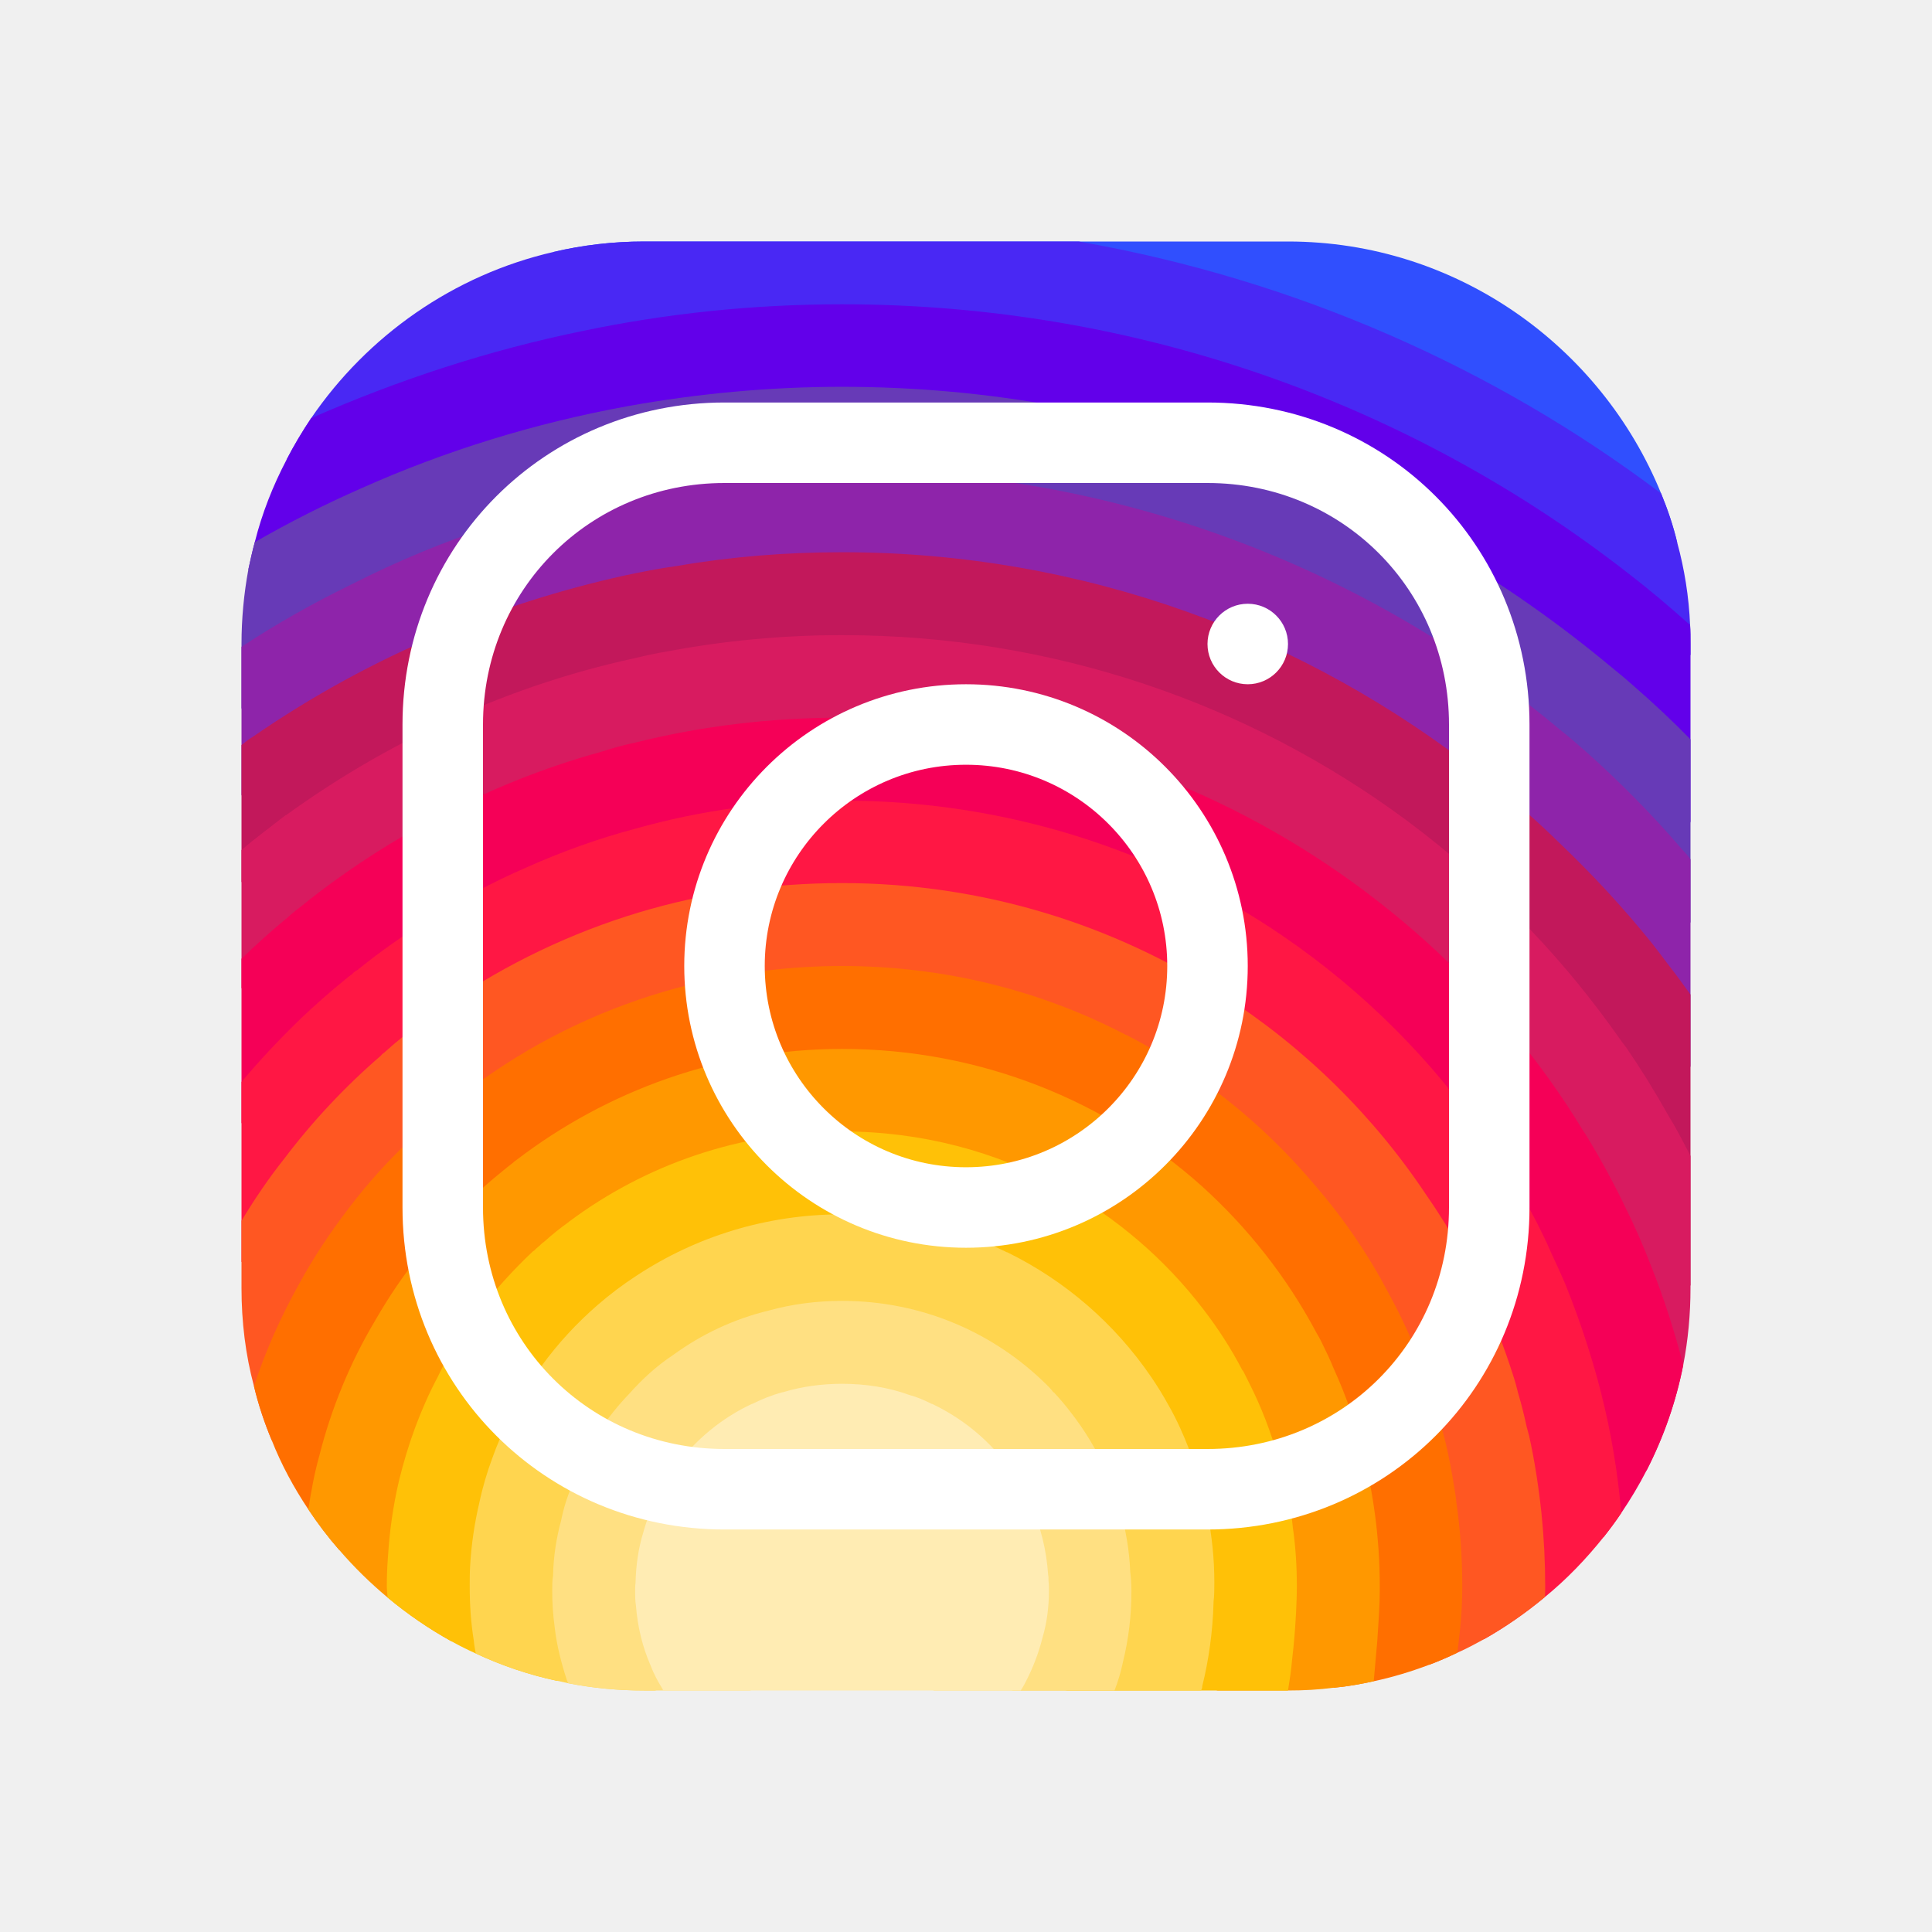
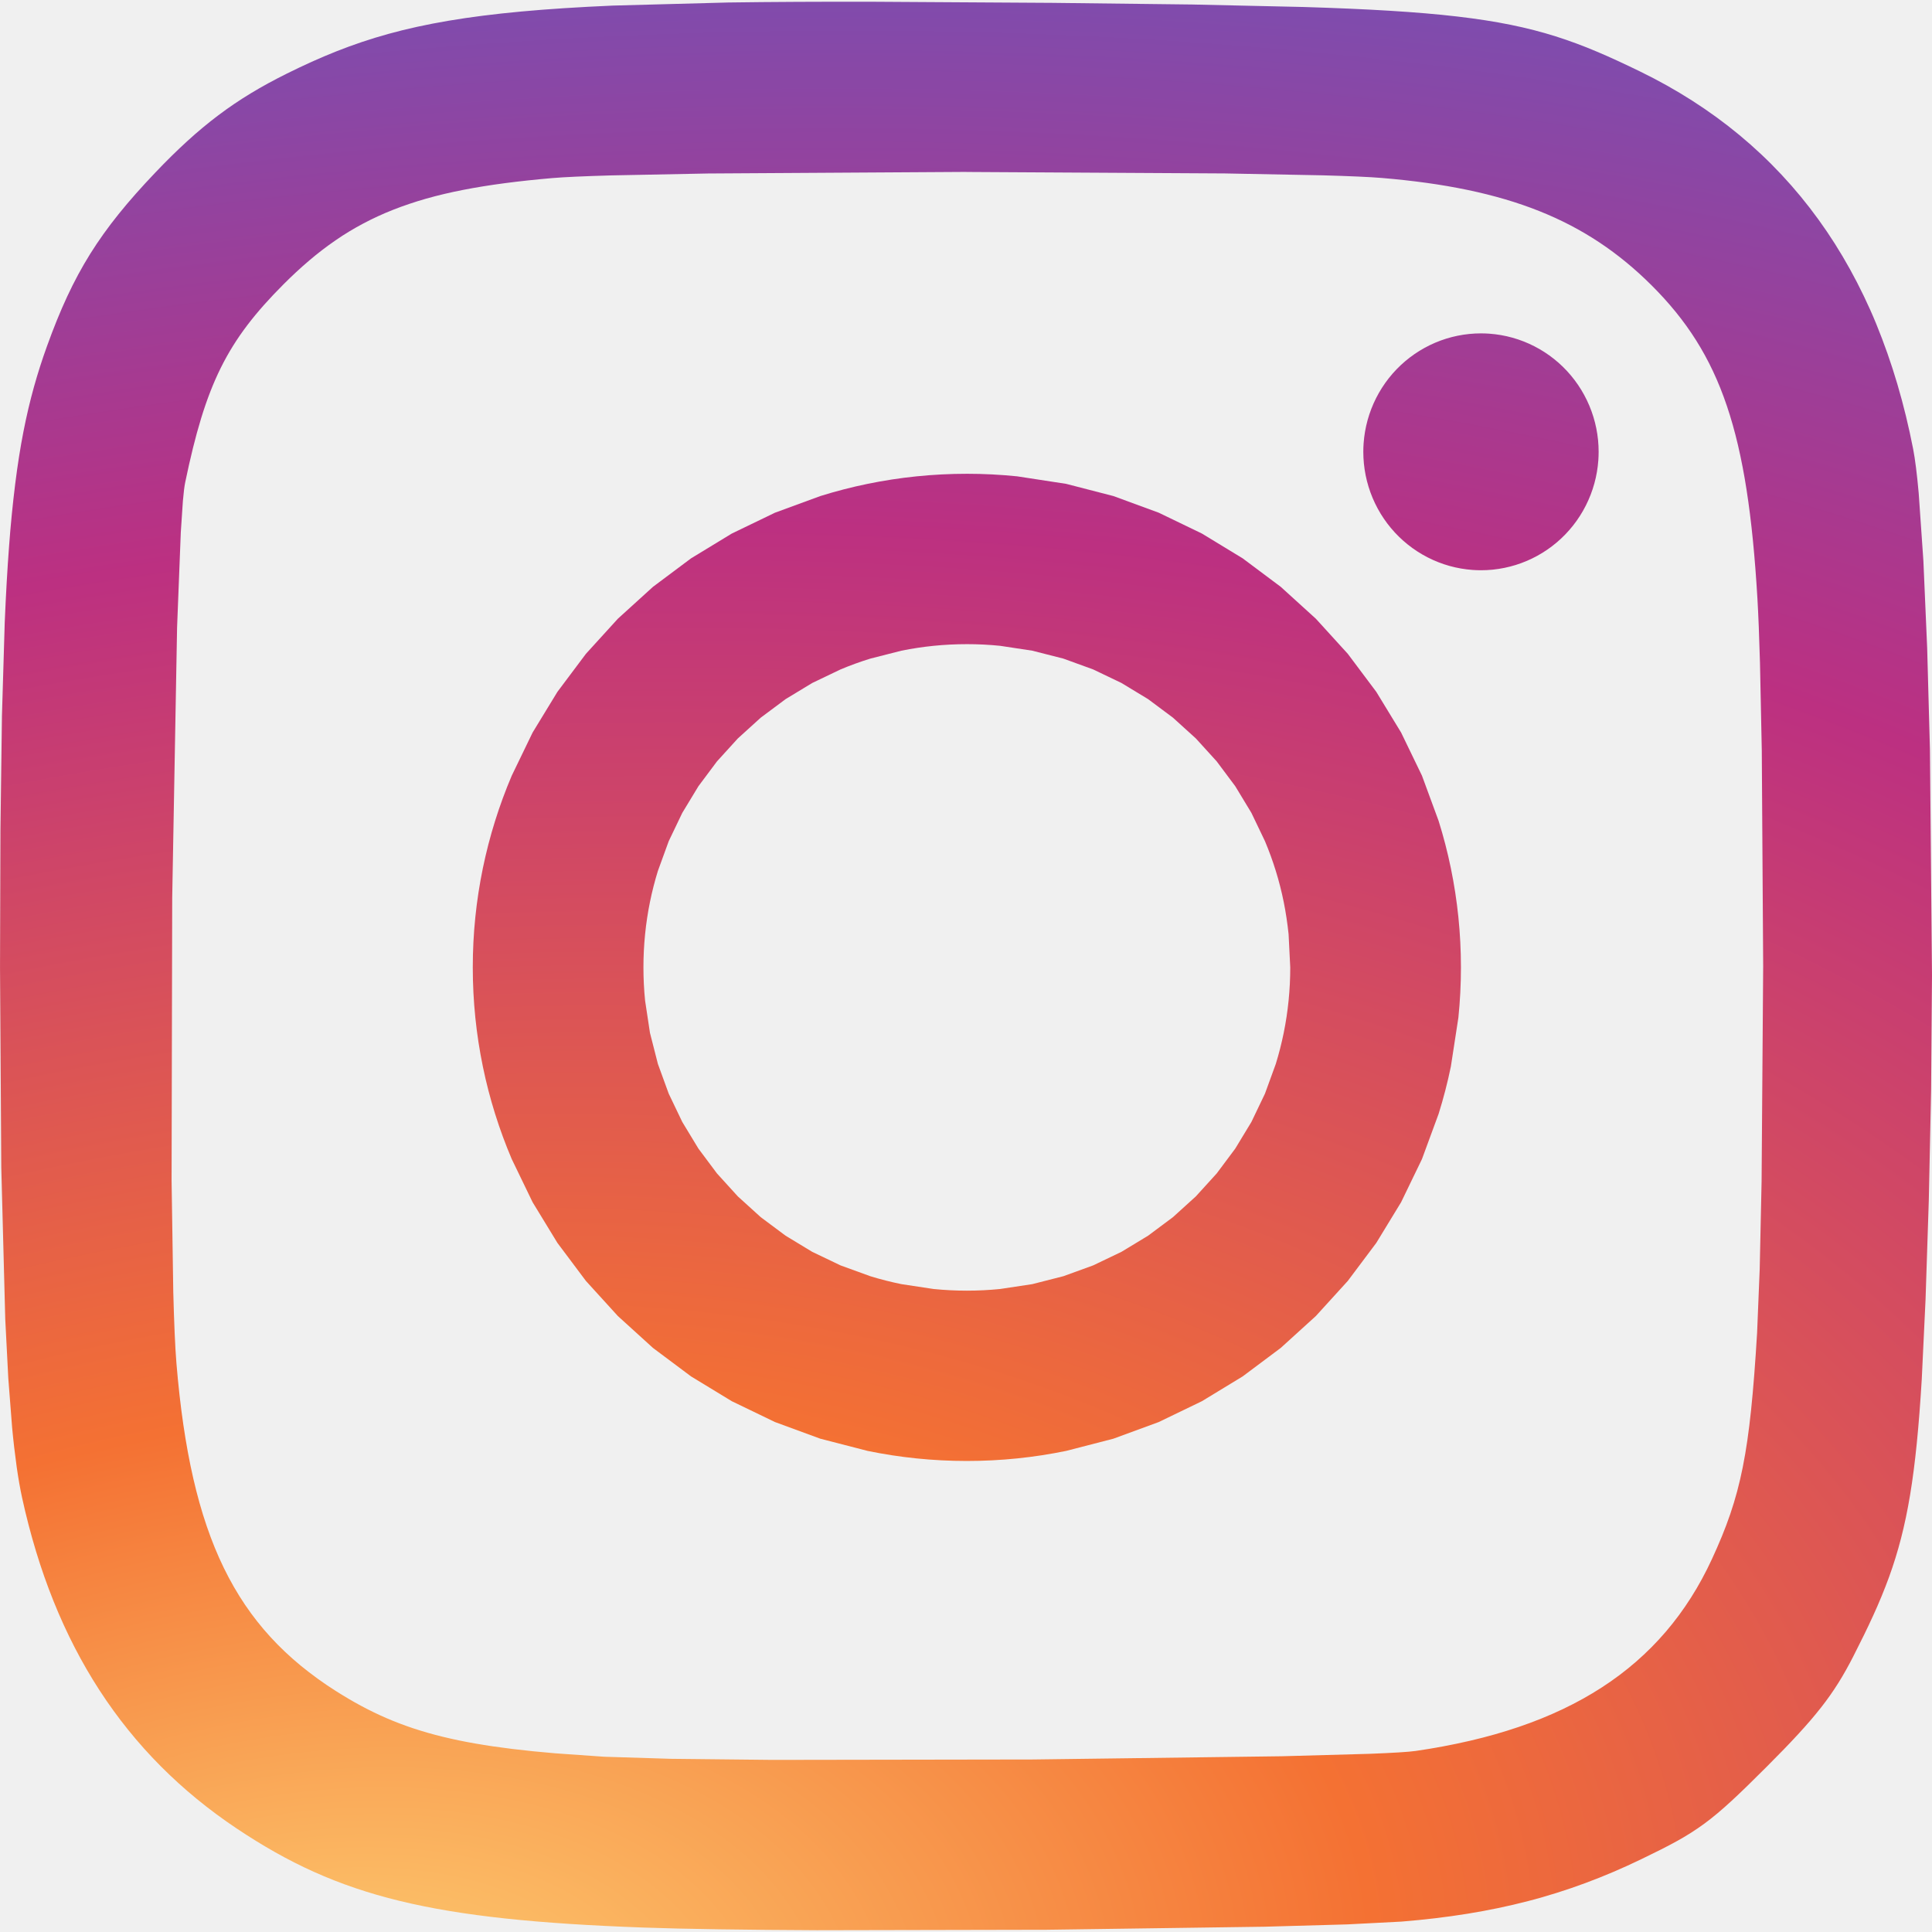
- <svg xmlns="http://www.w3.org/2000/svg" viewBox="0 0 48 48" width="480px" height="480px">
-   <path fill="#304ffe" d="M41.67,13.48c-0.4,0.26-0.97,0.5-1.21,0.77c-0.09,0.09-0.14,0.19-0.12,0.29v1.03l-0.3,1.01l-0.3,1l-0.33,1.1 l-0.68,2.25l-0.66,2.22l-0.5,1.67c0,0.26-0.01,0.52-0.03,0.77c-0.07,0.96-0.27,1.88-0.59,2.74c-0.19,0.53-0.42,1.04-0.7,1.52 c-0.1,0.19-0.22,0.38-0.34,0.56c-0.4,0.63-0.88,1.21-1.41,1.72c-0.41,0.41-0.86,0.79-1.35,1.11c0,0,0,0-0.01,0 c-0.08,0.07-0.17,0.13-0.27,0.18c-0.31,0.21-0.64,0.39-0.98,0.55c-0.23,0.12-0.46,0.22-0.7,0.31c-0.05,0.03-0.11,0.05-0.16,0.07 c-0.57,0.27-1.23,0.45-1.89,0.54c-0.04,0.01-0.07,0.01-0.11,0.02c-0.4,0.07-0.79,0.13-1.19,0.16c-0.18,0.02-0.37,0.03-0.55,0.03 l-0.71-0.04l-3.42-0.18c0-0.01-0.01,0-0.01,0l-1.72-0.09c-0.13,0-0.27,0-0.4-0.01c-0.54-0.02-1.06-0.08-1.58-0.19 c-0.01,0-0.01,0-0.01,0c-0.95-0.18-1.86-0.5-2.71-0.93c-0.47-0.24-0.93-0.51-1.36-0.82c-0.18-0.13-0.35-0.27-0.52-0.42 c-0.48-0.4-0.91-0.83-1.31-1.27c-0.06-0.06-0.11-0.12-0.16-0.18c-0.06-0.06-0.12-0.13-0.17-0.19c-0.38-0.48-0.7-0.97-0.96-1.49 c-0.24-0.46-0.43-0.95-0.58-1.49c-0.06-0.19-0.11-0.37-0.15-0.57c-0.01-0.01-0.02-0.03-0.02-0.05c-0.1-0.41-0.19-0.84-0.24-1.27 c-0.06-0.33-0.09-0.66-0.09-1c-0.02-0.13-0.02-0.27-0.02-0.4l1.91-2.95l1.87-2.88l0.85-1.31l0.77-1.18l0.26-0.41v-1.03 c0.02-0.23,0.03-0.47,0.02-0.69c-0.01-0.7-0.15-1.38-0.38-2.03c-0.22-0.69-0.53-1.34-0.85-1.94c-0.38-0.69-0.78-1.31-1.11-1.87 C14,7.4,13.66,6.73,13.75,6.26C14.47,6.09,15.23,6,16,6h16c4.18,0,7.78,2.6,9.27,6.26C41.43,12.65,41.57,13.06,41.67,13.48z" />
-   <path fill="#4928f4" d="M42,16v0.27l-1.38,0.8l-0.88,0.51l-0.97,0.56l-1.94,1.13l-1.9,1.1l-1.94,1.12l-0.77,0.45 c0,0.48-0.12,0.92-0.34,1.32c-0.31,0.58-0.83,1.06-1.49,1.47c-0.67,0.41-1.49,0.74-2.41,0.98c0,0,0-0.01-0.01,0 c-3.56,0.92-8.42,0.5-10.78-1.26c-0.66-0.49-1.12-1.09-1.32-1.78c-0.06-0.23-0.09-0.48-0.09-0.73v-7.19 c0.01-0.15-0.09-0.3-0.27-0.45c-0.54-0.43-1.81-0.84-3.23-1.25c-1.11-0.31-2.3-0.62-3.3-0.92c-0.79-0.24-1.46-0.48-1.86-0.71 c0.18-0.35,0.39-0.7,0.61-1.03c1.4-2.05,3.54-3.56,6.02-4.13C14.47,6.09,15.23,6,16,6h10.8c5.37,0.94,10.32,3.13,14.47,6.26 c0.16,0.39,0.3,0.8,0.4,1.22c0.18,0.66,0.29,1.34,0.32,2.05C42,15.68,42,15.84,42,16z" />
-   <path fill="#6200ea" d="M42,16v4.41l-0.22,0.68l-0.75,2.33l-0.78,2.4l-0.41,1.28l-0.38,1.19l-0.37,1.13l-0.36,1.12l-0.19,0.59 l-0.25,0.78c0,0.76-0.02,1.43-0.07,2c-0.01,0.06-0.02,0.12-0.02,0.18c-0.06,0.53-0.14,0.98-0.27,1.36 c-0.01,0.06-0.03,0.12-0.05,0.17c-0.26,0.72-0.65,1.18-1.23,1.48c-0.14,0.08-0.3,0.14-0.47,0.2c-0.53,0.18-1.2,0.27-2.02,0.32 c-0.6,0.04-1.29,0.05-2.07,0.05H31.4l-1.19-0.05L30,37.61l-2.17-0.09l-2.2-0.09l-7.25-0.3l-1.88-0.08h-0.26 c-0.78-0.01-1.45-0.06-2.03-0.14c-0.84-0.13-1.49-0.35-1.98-0.68c-0.7-0.45-1.11-1.11-1.35-2.03c-0.06-0.22-0.11-0.45-0.14-0.7 c-0.1-0.58-0.15-1.25-0.18-2c0-0.15,0-0.3-0.01-0.46c-0.01-0.01,0-0.01,0-0.01v-0.58c-0.01-0.29-0.01-0.59-0.01-0.9l0.05-1.61 l0.03-1.15l0.04-1.34v-0.19l0.07-2.46l0.07-2.46l0.07-2.31l0.06-2.27l0.02-0.6c0-0.31-1.05-0.49-2.22-0.64 c-0.93-0.12-1.95-0.23-2.56-0.37c0.05-0.23,0.1-0.46,0.16-0.68c0.18-0.72,0.45-1.4,0.79-2.05c0.18-0.35,0.39-0.7,0.61-1.03 c2.16-0.95,4.41-1.69,6.76-2.17c2.06-0.43,4.21-0.66,6.43-0.66c7.36,0,14.16,2.49,19.54,6.69c0.52,0.4,1.03,0.83,1.53,1.28 C42,15.68,42,15.84,42,16z" />
-   <path fill="#673ab7" d="M42,18.37v4.54l-0.55,1.06l-1.05,2.05l-0.56,1.08l-0.51,0.99l-0.22,0.43c0,0.31,0,0.61-0.02,0.9 c0,0.43-0.02,0.84-0.05,1.22c-0.04,0.45-0.1,0.86-0.16,1.24c-0.15,0.79-0.36,1.47-0.66,2.03c-0.04,0.07-0.08,0.14-0.12,0.2 c-0.11,0.18-0.24,0.35-0.38,0.51c-0.18,0.22-0.38,0.41-0.61,0.57c-0.34,0.26-0.74,0.47-1.2,0.63c-0.57,0.21-1.23,0.35-2.01,0.43 c-0.51,0.05-1.07,0.08-1.68,0.08l-0.42,0.02l-2.08,0.12h-0.01L27.5,36.6l-2.25,0.13l-3.1,0.18l-3.77,0.22l-0.55,0.03 c-0.51,0-0.99-0.03-1.45-0.09c-0.05-0.01-0.09-0.02-0.14-0.02c-0.68-0.11-1.3-0.29-1.86-0.54c-0.68-0.3-1.27-0.7-1.77-1.18 c-0.44-0.43-0.82-0.92-1.13-1.47c-0.07-0.13-0.14-0.25-0.2-0.39c-0.3-0.59-0.54-1.25-0.72-1.97c-0.03-0.12-0.06-0.25-0.08-0.38 c-0.06-0.23-0.11-0.47-0.14-0.72c-0.11-0.64-0.17-1.32-0.2-2.03v-0.01c-0.01-0.29-0.02-0.57-0.02-0.87l-0.49-1.17l-0.07-0.18 L9.5,25.99L8.75,24.2l-0.12-0.29l-0.72-1.73l-0.8-1.93c0,0,0,0-0.01,0L6.29,18.3L6,17.59V16c0-0.63,0.06-1.25,0.17-1.85 c0.05-0.23,0.1-0.46,0.16-0.68c0.85-0.49,1.74-0.94,2.65-1.34c2.08-0.93,4.31-1.62,6.62-2.04c1.72-0.31,3.51-0.48,5.32-0.48 c7.31,0,13.94,2.65,19.12,6.97c0.2,0.16,0.39,0.32,0.58,0.49C41.09,17.48,41.55,17.91,42,18.37z" />
-   <path fill="#8e24aa" d="M42,21.35v5.14l-0.57,1.19l-1.08,2.25l-0.01,0.03c0,0.43-0.02,0.82-0.05,1.17c-0.1,1.15-0.38,1.88-0.84,2.33 c-0.33,0.34-0.74,0.53-1.25,0.63c-0.03,0.01-0.07,0.01-0.1,0.02c-0.16,0.03-0.33,0.05-0.51,0.05c-0.62,0.06-1.35,0.02-2.19-0.04 c-0.09,0-0.19-0.01-0.29-0.02c-0.61-0.04-1.26-0.08-1.98-0.11c-0.39-0.01-0.8-0.02-1.22-0.02h-0.02l-1.01,0.08h-0.01l-2.27,0.16 l-2.59,0.2l-0.38,0.03l-3.03,0.22l-1.57,0.12l-1.55,0.11c-0.27,0-0.53,0-0.79-0.01c0,0-0.01-0.01-0.01,0 c-1.13-0.02-2.14-0.09-3.04-0.26c-0.83-0.14-1.56-0.36-2.18-0.69c-0.64-0.31-1.17-0.75-1.6-1.31c-0.41-0.55-0.71-1.24-0.9-2.07 c0-0.01,0-0.01,0-0.01c-0.14-0.67-0.22-1.45-0.22-2.33l-0.15-0.27L9.7,26.35l-0.13-0.22L9.5,25.99l-0.93-1.65l-0.46-0.83 l-0.58-1.03l-1-1.79L6,19.75v-3.68c0.88-0.58,1.79-1.09,2.73-1.55c1.14-0.58,2.32-1.07,3.55-1.47c1.34-0.44,2.74-0.79,4.17-1.02 c1.45-0.24,2.94-0.36,4.47-0.36c6.8,0,13.04,2.43,17.85,6.47c0.22,0.17,0.43,0.36,0.64,0.54c0.84,0.75,1.64,1.56,2.37,2.41 C41.86,21.18,41.94,21.26,42,21.35z" />
-   <path fill="#c2185b" d="M42,24.71v7.23c-0.24-0.14-0.57-0.31-0.98-0.49c-0.22-0.11-0.47-0.22-0.73-0.32 c-0.38-0.17-0.79-0.33-1.25-0.49c-0.1-0.04-0.2-0.07-0.31-0.1c-0.18-0.07-0.37-0.13-0.56-0.19c-0.59-0.18-1.24-0.35-1.92-0.5 c-0.26-0.05-0.53-0.1-0.8-0.14c-0.87-0.15-1.8-0.24-2.77-0.25c-0.08-0.01-0.17-0.01-0.25-0.01l-2.57,0.02l-3.5,0.02h-0.01 l-7.49,0.06c-2.38,0-3.84,0.57-4.72,0.8c0,0-0.01,0-0.01,0.01c-0.93,0.24-1.22,0.09-1.3-1.54c-0.02-0.45-0.03-1.03-0.03-1.74 l-0.56-0.43l-0.98-0.74l-0.6-0.46l-0.12-0.09L8.88,24.1l-0.25-0.19l-0.52-0.4l-0.96-0.72L6,21.91v-3.4 c0.1-0.08,0.19-0.15,0.29-0.21c1.45-1,3-1.85,4.64-2.54c1.46-0.62,3-1.11,4.58-1.46c0.43-0.09,0.87-0.18,1.32-0.24 c1.33-0.23,2.7-0.34,4.09-0.34c6.01,0,11.53,2.09,15.91,5.55c0.66,0.52,1.3,1.07,1.9,1.66c0.82,0.78,1.59,1.61,2.3,2.49 c0.14,0.18,0.28,0.36,0.42,0.55C41.64,24.21,41.82,24.46,42,24.71z" />
-   <path fill="#d81b60" d="M42,28.72V32c0,0.65-0.06,1.29-0.18,1.91c-0.18,0.92-0.49,1.8-0.91,2.62c-0.22,0.05-0.47,0.05-0.75,0.01 c-0.63-0.11-1.37-0.44-2.17-0.87c-0.04-0.01-0.08-0.03-0.11-0.05c-0.25-0.13-0.51-0.27-0.77-0.43c-0.53-0.29-1.09-0.61-1.65-0.91 c-0.12-0.06-0.24-0.12-0.35-0.18c-0.64-0.33-1.3-0.63-1.96-0.86c0,0,0,0-0.01,0c-0.14-0.05-0.29-0.1-0.44-0.14 c-0.57-0.16-1.15-0.26-1.71-0.26l-1.1-0.32l-4.87-1.41c0,0,0,0-0.01,0l-2.99-0.87h-0.01l-1.3-0.38c-3.76,0-6.07,1.6-7.19,0.99 c-0.44-0.23-0.7-0.81-0.79-1.95c-0.03-0.32-0.04-0.68-0.04-1.1l-1.17-0.57l-0.05-0.02h-0.01l-0.84-0.42L9.7,26.35l-0.07-0.03 l-0.17-0.09L7.5,25.28L6,24.55v-3.43c0.17-0.15,0.35-0.29,0.53-0.43c0.19-0.15,0.38-0.29,0.57-0.44c0.01,0,0.01,0,0.01,0 c1.18-0.85,2.43-1.6,3.76-2.22c1.55-0.74,3.2-1.31,4.91-1.68c0.25-0.06,0.51-0.12,0.77-0.16c1.42-0.27,2.88-0.41,4.37-0.41 c5.27,0,10.11,1.71,14.01,4.59c1.13,0.84,2.18,1.77,3.14,2.78c0.79,0.83,1.52,1.73,2.18,2.67c0.05,0.07,0.1,0.14,0.15,0.2 c0.37,0.54,0.71,1.09,1.03,1.66C41.64,28.02,41.82,28.37,42,28.72z" />
-   <path fill="#f50057" d="M41.82,33.91c-0.18,0.92-0.49,1.8-0.91,2.62c-0.19,0.37-0.4,0.72-0.63,1.06c-0.14,0.21-0.29,0.41-0.44,0.6 c-0.36-0.14-0.89-0.34-1.54-0.56c0,0,0,0,0-0.01c-0.49-0.17-1.05-0.35-1.65-0.52c-0.17-0.05-0.34-0.1-0.52-0.15 c-0.71-0.19-1.45-0.36-2.17-0.46c-0.6-0.1-1.19-0.16-1.74-0.16l-0.46-0.13h-0.01l-2.42-0.7l-1.49-0.43l-1.66-0.48h-0.01l-0.54-0.15 l-6.53-1.88l-1.88-0.54l-1.4-0.33l-2.28-0.54l-0.28-0.07c0,0,0,0-0.01,0l-2.29-0.53c0-0.01,0-0.01,0-0.01l-0.41-0.09l-0.21-0.05 l-1.67-0.39l-0.19-0.05l-1.42-1.17L6,27.9v-4.08c0.37-0.36,0.75-0.7,1.15-1.03c0.12-0.11,0.25-0.21,0.38-0.31 c0.12-0.1,0.25-0.2,0.38-0.3c0.91-0.69,1.87-1.31,2.89-1.84c1.3-0.7,2.68-1.26,4.13-1.66c0.28-0.09,0.56-0.17,0.85-0.23 c1.64-0.41,3.36-0.62,5.14-0.62c4.47,0,8.63,1.35,12.07,3.66c1.71,1.15,3.25,2.53,4.55,4.1c0.66,0.79,1.26,1.62,1.79,2.5 c0.05,0.07,0.09,0.13,0.13,0.2c0.32,0.53,0.62,1.08,0.89,1.64c0.25,0.5,0.47,1,0.67,1.52C41.34,32.25,41.6,33.07,41.82,33.91z" />
-   <path fill="#ff1744" d="M40.28,37.59c-0.14,0.21-0.29,0.41-0.44,0.6c-0.44,0.55-0.92,1.05-1.46,1.49c-0.47,0.39-0.97,0.74-1.5,1.04 c-0.2-0.05-0.4-0.11-0.61-0.19c-0.66-0.23-1.35-0.61-1.99-1.01c-0.96-0.61-1.79-1.27-2.16-1.57c-0.14-0.12-0.21-0.18-0.21-0.18 l-1.7-0.15L30,37.6l-2.2-0.19l-2.28-0.2l-3.37-0.3l-5.34-0.47l-0.02-0.01l-1.88-0.91l-1.9-0.92l-1.53-0.74l-0.33-0.16l-0.41-0.2 l-1.42-0.69L7.43,31.9l-0.59-0.29L6,31.35v-4.47c0.47-0.56,0.97-1.09,1.5-1.6c0.34-0.32,0.7-0.64,1.07-0.94 c0.06-0.05,0.12-0.1,0.18-0.14c0.04-0.05,0.09-0.08,0.13-0.1c0.59-0.48,1.21-0.91,1.85-1.3c0.74-0.47,1.52-0.89,2.33-1.24 c0.87-0.39,1.78-0.72,2.72-0.97c1.63-0.46,3.36-0.7,5.14-0.7c4.08,0,7.85,1.24,10.96,3.37c1.99,1.36,3.71,3.08,5.07,5.07 c0.45,0.64,0.85,1.32,1.22,2.02c0.13,0.26,0.26,0.52,0.37,0.78c0.12,0.25,0.23,0.5,0.34,0.75c0.21,0.52,0.4,1.04,0.57,1.58 c0.32,1,0.56,2.02,0.71,3.08C40.21,36.89,40.25,37.24,40.28,37.59z" />
-   <path fill="#ff5722" d="M38.39,39.42c0,0.08,0,0.17-0.01,0.26c-0.47,0.39-0.97,0.74-1.5,1.04c-0.22,0.12-0.44,0.24-0.67,0.34 c-0.23,0.11-0.46,0.21-0.7,0.3c-0.34-0.18-0.8-0.4-1.29-0.61c-0.69-0.31-1.44-0.59-2.02-0.68c-0.14-0.03-0.27-0.04-0.39-0.04 l-1.64-0.21h-0.02l-2.04-0.27l-2.06-0.27l-0.96-0.12l-7.56-0.98c-0.49,0-1.01-0.03-1.55-0.1c-0.66-0.06-1.35-0.16-2.04-0.3 c-0.68-0.12-1.37-0.28-2.03-0.45c-0.69-0.16-1.37-0.35-2-0.53c-0.73-0.22-1.41-0.43-1.98-0.62c-0.47-0.15-0.87-0.29-1.18-0.4 c-0.18-0.43-0.33-0.88-0.44-1.34C6.1,33.66,6,32.84,6,32v-1.67c0.32-0.53,0.67-1.05,1.06-1.54c0.71-0.94,1.52-1.8,2.4-2.56 c0.03-0.04,0.07-0.07,0.1-0.09l0.01-0.01c0.31-0.28,0.63-0.53,0.97-0.77c0.04-0.04,0.08-0.07,0.12-0.1 c0.16-0.12,0.33-0.24,0.51-0.35c1.43-0.97,3.01-1.73,4.7-2.24c1.6-0.48,3.29-0.73,5.05-0.73c3.49,0,6.75,1.03,9.47,2.79 c2.01,1.29,3.74,2.99,5.06,4.98c0.16,0.23,0.31,0.46,0.46,0.7c0.69,1.17,1.26,2.43,1.68,3.75c0.05,0.15,0.09,0.3,0.13,0.46 c0.08,0.27,0.15,0.55,0.21,0.83c0.02,0.07,0.04,0.14,0.06,0.22c0.14,0.63,0.24,1.29,0.31,1.95c0,0.01,0,0.01,0,0.01 C38.36,38.22,38.39,38.82,38.39,39.42z" />
-   <path fill="#ff6f00" d="M36.33,39.42c0,0.35-0.02,0.73-0.06,1.11c-0.02,0.18-0.04,0.36-0.06,0.53c-0.23,0.11-0.46,0.21-0.7,0.3 c-0.45,0.17-0.91,0.31-1.38,0.41c-0.32,0.07-0.65,0.13-0.98,0.16h-0.01c-0.31-0.19-0.67-0.42-1.04-0.68 c-0.67-0.47-1.37-1-1.93-1.43c-0.01-0.01-0.01-0.01-0.02-0.02c-0.59-0.45-1.01-0.79-1.01-0.79l-1.06,0.04l-2.04,0.07l-0.95,0.04 l-3.82,0.14l-3.23,0.12c-0.21,0.01-0.46,0.01-0.77,0h-0.01c-0.42-0.01-0.92-0.04-1.47-0.09c-0.64-0.05-1.34-0.11-2.05-0.18 c-0.69-0.08-1.39-0.16-2.06-0.24c-0.74-0.08-1.44-0.17-2.04-0.25c-0.47-0.06-0.88-0.11-1.21-0.15c-0.28-0.32-0.53-0.65-0.77-1.01 c-0.36-0.54-0.67-1.11-0.91-1.72c-0.18-0.43-0.33-0.88-0.44-1.34c0.29-0.89,0.67-1.73,1.12-2.54c0.36-0.66,0.78-1.29,1.24-1.89 c0.45-0.59,0.94-1.14,1.47-1.64v-0.01c0.15-0.15,0.3-0.29,0.45-0.42c0.28-0.26,0.57-0.5,0.87-0.73h0.01 c0.01-0.02,0.02-0.02,0.03-0.03c0.24-0.19,0.49-0.36,0.74-0.53c1.48-1.01,3.15-1.76,4.95-2.2c1.19-0.29,2.44-0.45,3.73-0.45 c2.54,0,4.94,0.61,7.05,1.71h0.01c1.81,0.93,3.41,2.21,4.7,3.75c0.71,0.82,1.32,1.72,1.82,2.67c0.35,0.64,0.65,1.31,0.9,1.99 c0.02,0.06,0.04,0.11,0.06,0.16c0.17,0.5,0.32,1.02,0.45,1.54c0.09,0.37,0.16,0.75,0.22,1.13c0.02,0.12,0.04,0.23,0.05,0.35 C36.28,37.99,36.33,38.7,36.33,39.42z" />
-   <path fill="#ff9800" d="M34.28,39.42v0.1c0,0.34-0.03,0.77-0.06,1.23c-0.03,0.34-0.06,0.69-0.09,1.02c-0.32,0.07-0.65,0.13-0.98,0.16 h-0.01C32.76,41.98,32.39,42,32,42h-1.75l-0.38-0.11l-1.97-0.6l-2-0.6l-4.63-1.39l-2-0.6c0,0-0.83,0.33-2,0.72h-0.01 c-0.45,0.15-0.94,0.31-1.46,0.47c-0.65,0.19-1.34,0.38-2.02,0.53c-0.7,0.16-1.39,0.28-2.01,0.33c-0.19,0.02-0.38,0.03-0.55,0.03 c-0.56-0.31-1.1-0.68-1.59-1.09c-0.43-0.36-0.83-0.75-1.2-1.18c-0.28-0.32-0.53-0.65-0.77-1.01c0.07-0.45,0.15-0.89,0.27-1.32 c0.3-1.19,0.77-2.33,1.39-3.37c0.34-0.59,0.72-1.16,1.16-1.69c0.01-0.03,0.04-0.06,0.07-0.08c-0.01-0.01,0-0.01,0-0.01 c0.13-0.17,0.27-0.33,0.41-0.48c0-0.01,0-0.01,0-0.01c0.41-0.44,0.83-0.86,1.29-1.25c0.16-0.13,0.31-0.26,0.48-0.39 c0.03-0.03,0.06-0.05,0.1-0.08c2.25-1.72,5.06-2.76,8.09-2.76c3.44,0,6.57,1.29,8.94,3.41c1.14,1.03,2.11,2.26,2.84,3.63 c0.06,0.1,0.12,0.21,0.17,0.32c0.09,0.18,0.18,0.37,0.26,0.57c0.33,0.72,0.59,1.48,0.77,2.26c0.02,0.08,0.04,0.16,0.06,0.24 c0.08,0.37,0.15,0.75,0.2,1.13C34.24,38.21,34.28,38.81,34.28,39.42z" />
-   <path fill="#ffc107" d="M32.22,39.42c0,0.2-0.01,0.42-0.02,0.65c-0.02,0.37-0.05,0.77-0.1,1.18c-0.02,0.25-0.06,0.5-0.1,0.75h-5.48 l-1.06-0.17l-4.14-0.66l-0.59-0.09l-1.35-0.22c-0.59,0-1.87,0.26-3.22,0.51c-0.71,0.13-1.43,0.27-2.08,0.36 c-0.08,0.01-0.16,0.02-0.23,0.03h-0.01c-0.7-0.15-1.38-0.38-2.02-0.68c-0.2-0.09-0.4-0.19-0.6-0.3c-0.56-0.31-1.1-0.68-1.59-1.09 c-0.01-0.12-0.02-0.22-0.02-0.27c0-0.26,0.01-0.51,0.03-0.76c0.04-0.64,0.13-1.26,0.27-1.86c0.22-0.91,0.54-1.79,0.97-2.6 c0.08-0.17,0.17-0.34,0.27-0.5c0.04-0.08,0.09-0.15,0.13-0.23c0.18-0.29,0.38-0.57,0.58-0.85c0.42-0.55,0.89-1.07,1.39-1.54 c0.01,0,0.01,0,0.01,0c0.04-0.04,0.08-0.08,0.12-0.11c0.05-0.04,0.09-0.09,0.14-0.12c0.2-0.18,0.4-0.34,0.61-0.49 c0-0.01,0.01-0.01,0.01-0.01c1.89-1.41,4.23-2.24,6.78-2.24c1.98,0,3.82,0.5,5.43,1.38h0.01c1.38,0.76,2.58,1.79,3.53,3.03 c0.37,0.48,0.7,0.99,0.98,1.53h0.01c0.05,0.1,0.1,0.2,0.15,0.3c0.3,0.59,0.54,1.21,0.72,1.85h0.01c0.01,0.05,0.03,0.1,0.04,0.15 c0.12,0.43,0.22,0.87,0.29,1.32c0.01,0.09,0.02,0.19,0.03,0.28C32.19,38.43,32.22,38.92,32.22,39.42z" />
-   <path fill="#ffd54f" d="M30.17,39.31c0,0.16,0,0.33-0.02,0.49v0.01c0,0.01,0,0.01,0,0.01c-0.02,0.72-0.12,1.43-0.28,2.07 c0,0.04-0.01,0.07-0.03,0.11h-4.67l-3.85-0.83l-0.51-0.11l-0.08,0.02l-4.27,0.88L16.27,42H16c-0.64,0-1.27-0.06-1.88-0.18 c-0.09-0.02-0.18-0.04-0.27-0.06h-0.01c-0.7-0.15-1.38-0.38-2.02-0.68c-0.02-0.11-0.04-0.22-0.05-0.33 c-0.07-0.43-0.1-0.88-0.1-1.33c0-0.17,0-0.34,0.01-0.51c0.03-0.54,0.11-1.07,0.23-1.58c0.08-0.38,0.19-0.75,0.32-1.1 c0.11-0.31,0.24-0.61,0.38-0.9c0.12-0.25,0.26-0.49,0.4-0.73c0.14-0.23,0.29-0.45,0.45-0.67c0.4-0.55,0.87-1.06,1.39-1.51 c0.3-0.26,0.63-0.51,0.97-0.73c1.46-0.96,3.21-1.52,5.1-1.52c0.37,0,0.73,0.02,1.08,0.07h0.02c1.07,0.12,2.07,0.42,2.99,0.87 c0.01,0,0.01,0,0.01,0c1.45,0.71,2.68,1.78,3.58,3.1c0.15,0.22,0.3,0.46,0.43,0.7c0.11,0.19,0.21,0.39,0.3,0.59 c0.14,0.31,0.27,0.64,0.38,0.97h0.01c0.11,0.37,0.21,0.74,0.28,1.13v0.01C30.11,38.16,30.17,38.73,30.17,39.31z" />
-   <path fill="#ffe082" d="M28.11,39.52v0.03c0,0.59-0.07,1.17-0.21,1.74c-0.05,0.24-0.12,0.48-0.21,0.71h-4.48l-2.29-0.63L18.63,42H16 c-0.64,0-1.27-0.06-1.88-0.18c-0.02-0.03-0.03-0.06-0.04-0.09c-0.14-0.43-0.25-0.86-0.3-1.31c-0.04-0.29-0.06-0.59-0.06-0.9 c0-0.12,0-0.25,0.02-0.37c0.01-0.47,0.08-0.93,0.2-1.37c0.06-0.3,0.15-0.59,0.27-0.87c0.04-0.14,0.1-0.27,0.17-0.4 c0.15-0.34,0.33-0.67,0.53-0.99c0.22-0.32,0.46-0.62,0.73-0.9c0.32-0.36,0.68-0.69,1.09-0.96c0.7-0.51,1.5-0.89,2.37-1.1 c0.58-0.16,1.19-0.24,1.82-0.24c2,0,3.79,0.8,5.09,2.09c0.05,0.05,0.11,0.11,0.16,0.18h0.01c0.14,0.15,0.27,0.3,0.4,0.47 c0.37,0.47,0.68,0.98,0.92,1.54c0.12,0.26,0.22,0.53,0.3,0.81c0.01,0.04,0.02,0.07,0.03,0.11c0.14,0.49,0.23,1,0.25,1.53 C28.1,39.2,28.11,39.36,28.11,39.52z" />
-   <path fill="#ffecb3" d="M26.06,39.52c0,0.41-0.05,0.8-0.16,1.17c-0.1,0.4-0.25,0.78-0.44,1.14c-0.03,0.06-0.1,0.17-0.1,0.17h-8.88 c-0.01-0.01-0.02-0.03-0.02-0.04c-0.12-0.19-0.22-0.38-0.3-0.59c-0.2-0.46-0.32-0.96-0.36-1.48c-0.02-0.12-0.02-0.25-0.02-0.37 c0-0.06,0-0.13,0.01-0.19c0.01-0.44,0.07-0.86,0.19-1.25c0.1-0.36,0.23-0.69,0.4-1.01c0,0,0.01-0.01,0.01-0.02 c0.12-0.21,0.25-0.42,0.4-0.62c0.49-0.66,1.14-1.2,1.89-1.55c0.01,0,0.01,0,0.01,0c0.24-0.12,0.49-0.22,0.75-0.29c0,0,0,0,0.01,0 c0.46-0.14,0.96-0.21,1.47-0.21c0.59,0,1.16,0.09,1.68,0.28c0.19,0.05,0.37,0.13,0.55,0.22c0,0,0,0,0.01,0 c0.86,0.41,1.59,1.05,2.09,1.85c0.1,0.15,0.19,0.31,0.27,0.48c0.04,0.07,0.08,0.15,0.11,0.22c0.23,0.52,0.37,1.09,0.41,1.69 c0.01,0.05,0.01,0.1,0.01,0.16C26.06,39.36,26.06,39.44,26.06,39.52z" />
-   <g>
-     <path fill="none" stroke="#fff" stroke-linecap="round" stroke-linejoin="round" stroke-miterlimit="10" stroke-width="2" d="M30,11H18c-3.9,0-7,3.1-7,7v12c0,3.9,3.1,7,7,7h12c3.9,0,7-3.1,7-7V18C37,14.1,33.9,11,30,11z" />
-     <circle cx="31" cy="16" r="1" fill="#fff" />
-   </g>
-   <g>
-     <circle cx="24" cy="24" r="6" fill="none" stroke="#fff" stroke-linecap="round" stroke-linejoin="round" stroke-miterlimit="10" stroke-width="2" />
+ <svg xmlns="http://www.w3.org/2000/svg" xmlns:xlink="http://www.w3.org/1999/xlink" width="64" height="64">
+   <defs>
+     <radialGradient xlink:href="#B" id="A" cx="673.845" cy="1118.777" fx="673.845" fy="1118.777" r="646.025" gradientTransform="matrix(1.007089,-0.1690894,0.1028253,0.6112661,-712.3438,-507.7183)" />
+     <linearGradient id="B" gradientUnits="userSpaceOnUse">
+       <stop offset="0" stop-color="#fed576" />
+       <stop offset=".263" stop-color="#f47133" />
+       <stop offset=".609" stop-color="#bc3081" />
+       <stop offset="1" stop-color="#4c63d2" />
+     </linearGradient>
+     <radialGradient xlink:href="#B" id="C" gradientTransform="matrix(1.007089,-0.1690894,0.1028253,0.6112661,-712.3438,-507.7183)" cx="673.845" cy="1118.777" fx="673.845" fy="1118.777" r="646.025" />
+   </defs>
+   <g transform="matrix(.205031 0 0 .205031 -6.4757 55.84269)">
+     <path d="M187.796-195.814c-2.745 0-5.46.14-8.135.414s-5.313.68-7.906 1.213-5.14 1.193-7.636 1.972l-7.326 2.69-6.975 3.368-6.582 4.005-6.15 4.6-5.675 5.155-5.16 5.67-4.605 6.143-4.01 6.576-3.37 6.967c-1.013 2.383-1.914 4.826-2.694 7.32s-1.44 5.04-1.974 7.63-.94 5.225-1.215 7.898-.413 5.385-.413 8.127.14 5.454.413 8.127a78.99 78.99 0 0 0 1.215 7.899c.534 2.6 1.194 5.136 1.974 7.63s1.68 4.936 2.694 7.32l3.37 6.967 4.01 6.575 4.605 6.144 5.16 5.67 5.675 5.155 6.15 4.6 6.582 4.005 6.975 3.368 7.326 2.69 7.636 1.972a79.21 79.21 0 0 0 7.906 1.214 80.02 80.02 0 0 0 8.135.413c2.745 0 5.46-.14 8.134-.413a79.21 79.21 0 0 0 7.906-1.214l7.637-1.972 7.326-2.69 6.974-3.368 6.583-4.005 6.15-4.6 5.676-5.155 5.16-5.67 4.605-6.144 4.01-6.575 3.37-6.967 2.694-7.32c.78-2.494 1.44-5.04 1.974-7.63l1.215-7.9c.274-2.673.414-5.385.414-8.127s-.14-5.454-.414-8.127a78.97 78.97 0 0 0-1.215-7.898c-.534-2.6-1.194-5.135-1.974-7.63l-2.694-7.32-3.37-6.967-4.01-6.576-4.605-6.143-5.16-5.67-5.676-5.155-6.15-4.6-6.583-4.005-6.974-3.368-7.326-2.69-7.637-1.972-7.906-1.213a80 80 0 0 0-8.134-.414zm0 27.526c1.815 0 3.606.09 5.37.268l5.2.787 5.023 1.28 4.81 1.747 4.573 2.19 4.3 2.605 4.02 2.997 3.706 3.362 3.365 3.702 3 4.016 2.608 4.306 2.19 4.57c.658 1.564 1.242 3.167 1.75 4.806s.935 3.314 1.28 5.02.6 3.442.787 5.205l.268 5.366c0 1.813-.09 3.603-.268 5.367s-.44 3.5-.787 5.205-.775 3.38-1.28 5.02l-1.75 4.806-2.19 4.57-2.608 4.305-3 4.017-3.365 3.702-3.706 3.362-4.02 2.997-4.3 2.605-4.573 2.19-4.81 1.747-5.023 1.28-5.2.786a53.78 53.78 0 0 1-5.371.268 53.8 53.8 0 0 1-5.372-.268l-5.2-.786c-1.707-.346-3.383-.774-5.024-1.28l-4.81-1.747-4.573-2.19-4.3-2.605-4.02-2.997-3.706-3.362-3.365-3.702-3-4.017-2.608-4.305-2.19-4.57-1.75-4.806-1.28-5.02-.787-5.205a53.63 53.63 0 0 1-.268-5.367 53.61 53.61 0 0 1 .268-5.366c.177-1.763.44-3.5.787-5.205a52.11 52.11 0 0 1 1.281-5.019l1.75-4.806 2.19-4.57 2.608-4.306 3-4.016 3.365-3.702 3.706-3.362 4.02-2.997 4.3-2.605 4.573-2.19a51.97 51.97 0 0 1 4.811-1.747l5.024-1.28c1.707-.346 3.445-.61 5.2-.787a53.8 53.8 0 0 1 5.372-.268z" fill="url(#C)" />
+     <path d="M270.86-218.5a19.009 19.134 0 0 0-1.898.096 19.009 19.134 0 0 0-1.879.286 19.009 19.134 0 0 0-1.841.473 19.009 19.134 0 0 0-1.785.656 19.009 19.134 0 0 0-1.711.833 19.009 19.134 0 0 0-1.62.999 19.009 19.134 0 0 0-1.513 1.158 19.009 19.134 0 0 0-1.39 1.303 19.009 19.134 0 0 0-1.254 1.437 19.009 19.134 0 0 0-1.105 1.556 19.009 19.134 0 0 0-.945 1.658 19.009 19.134 0 0 0-.777 1.746 19.009 19.134 0 0 0-.599 1.815 19.009 19.134 0 0 0-.416 1.866 19.009 19.134 0 0 0-.229 1.898 19.009 19.134 0 0 0-.048 1.354 19.009 19.134 0 0 0 .095 1.911 19.009 19.134 0 0 0 .284 1.891 19.009 19.134 0 0 0 .47 1.853 19.009 19.134 0 0 0 .652 1.797 19.009 19.134 0 0 0 .827 1.723 19.009 19.134 0 0 0 .993 1.631 19.009 19.134 0 0 0 1.15 1.522 19.009 19.134 0 0 0 1.295 1.4 19.009 19.134 0 0 0 1.428 1.262 19.009 19.134 0 0 0 1.546 1.113 19.009 19.134 0 0 0 1.649.952 19.009 19.134 0 0 0 1.734.782 19.009 19.134 0 0 0 1.803.603 19.009 19.134 0 0 0 1.854.418 19.009 19.134 0 0 0 1.886.231 19.009 19.134 0 0 0 1.345.048 19.009 19.134 0 0 0 1.898-.095 19.009 19.134 0 0 0 1.879-.286 19.009 19.134 0 0 0 1.841-.473 19.009 19.134 0 0 0 1.785-.656 19.009 19.134 0 0 0 1.711-.832 19.009 19.134 0 0 0 1.62-1 19.009 19.134 0 0 0 1.513-1.157 19.009 19.134 0 0 0 1.39-1.304 19.009 19.134 0 0 0 1.254-1.437 19.009 19.134 0 0 0 1.105-1.556 19.009 19.134 0 0 0 .945-1.659 19.009 19.134 0 0 0 .777-1.746 19.009 19.134 0 0 0 .599-1.815 19.009 19.134 0 0 0 .416-1.866 19.009 19.134 0 0 0 .229-1.898 19.009 19.134 0 0 0 .048-1.354 19.009 19.134 0 0 0-.095-1.91 19.009 19.134 0 0 0-.284-1.891 19.009 19.134 0 0 0-.47-1.853 19.009 19.134 0 0 0-.652-1.797 19.009 19.134 0 0 0-.827-1.723 19.009 19.134 0 0 0-.993-1.631 19.009 19.134 0 0 0-1.151-1.523 19.009 19.134 0 0 0-1.294-1.4 19.009 19.134 0 0 0-1.428-1.262 19.009 19.134 0 0 0-1.546-1.112 19.009 19.134 0 0 0-1.649-.952 19.009 19.134 0 0 0-1.734-.782 19.009 19.134 0 0 0-1.803-.603 19.009 19.134 0 0 0-1.854-.419 19.009 19.134 0 0 0-1.886-.23 19.009 19.134 0 0 0-1.345-.048z" fill="url(#C)" />
+     <path d="M172.658-272.08c-8.682-.014-16.43.022-23.39.12l-18.66.5c-5.528.24-10.412.553-14.796.958-2.192.202-4.26.428-6.22.677a136 136 0 0 0-5.579.821c-1.765.3-3.44.624-5.046.976s-3.14.732-4.62 1.14a81.54 81.54 0 0 0-4.305 1.316c-1.394.47-2.754.968-4.097 1.5-2.686 1.064-5.306 2.258-8.004 3.596-2.076 1.03-3.994 2.073-5.816 3.177s-3.548 2.27-5.238 3.54a69.42 69.42 0 0 0-5.027 4.182c-1.682 1.532-3.4 3.217-5.185 5.1-2.243 2.353-4.192 4.547-5.922 6.7-.865 1.076-1.675 2.14-2.438 3.21a62.1 62.1 0 0 0-2.163 3.232c-.68 1.09-1.324 2.2-1.94 3.342a67.2 67.2 0 0 0-1.773 3.538c-1.138 2.444-2.2 5.076-3.26 8.014a91.85 91.85 0 0 0-2.111 6.598c-.633 2.274-1.196 4.653-1.698 7.226s-.94 5.34-1.325 8.4a203.95 203.95 0 0 0-.994 10.089c-.28 3.706-.512 7.784-.702 12.323l-.45 15.092-.242 18.397-.07 22.237.205 32.337.64 24.5.493 9.57.616 7.93a138.68 138.68 0 0 0 .741 6.396c.27 1.888.56 3.54.872 4.97a112.08 112.08 0 0 0 2.244 8.636 97.95 97.95 0 0 0 2.83 8.06c1.042 2.59 2.182 5.088 3.422 7.492s2.58 4.714 4.02 6.933 2.98 4.347 4.624 6.384a75.68 75.68 0 0 0 5.233 5.844c1.847 1.86 3.795 3.63 5.848 5.312a82.35 82.35 0 0 0 6.47 4.79c2.073 1.386 4.124 2.655 6.19 3.82s4.15 2.222 6.292 3.183 4.338 1.826 6.632 2.604 4.684 1.47 7.21 2.084 5.2 1.153 8.03 1.623 5.855.873 9.087 1.22 6.68.634 10.385.874 7.665.432 11.92.586c6.573.238 16.523.377 27.997.43l37.145-.075 35.174-.493 13.374-.376 8.713-.448c1.87-.152 3.7-.332 5.466-.543s3.508-.452 5.204-.726 3.354-.58 4.983-.92a101.43 101.43 0 0 0 4.804-1.123c1.576-.4 3.13-.855 4.668-1.338s3.06-1.005 4.573-1.565a100.05 100.05 0 0 0 4.522-1.801c1.503-.64 3.004-1.324 4.51-2.05 2.313-1.114 4.175-2.043 5.81-2.95a40.27 40.27 0 0 0 4.434-2.824c1.396-1.028 2.784-2.198 4.384-3.672s3.413-3.25 5.658-5.496c1.973-1.972 3.637-3.686 5.072-5.245s2.644-2.962 3.704-4.314a45.89 45.89 0 0 0 2.82-4.002c.847-1.35 1.627-2.752 2.422-4.307 1.196-2.34 2.26-4.507 3.213-6.598a84.1 84.1 0 0 0 2.534-6.148 67.86 67.86 0 0 0 1.951-6.295c.564-2.19 1.05-4.502 1.47-7.038s.775-5.296 1.083-8.378.57-6.488.8-10.315l.61-12.847.524-15.977.374-17.8.144-18.612-.334-36.555-.447-16.373-.61-14.058-.76-10.96c-.276-3.05-.574-5.452-.89-7.076a119.55 119.55 0 0 0-1.172-5.357 110.16 110.16 0 0 0-1.385-5.153 101.93 101.93 0 0 0-1.598-4.947c-.568-1.615-1.17-3.196-1.8-4.743s-1.312-3.058-2.022-4.537-1.454-2.922-2.235-4.332-1.595-2.785-2.446-4.126-1.737-2.648-2.66-3.92a75.09 75.09 0 0 0-2.87-3.715 73.91 73.91 0 0 0-3.082-3.508 73.62 73.62 0 0 0-3.293-3.302c-1.133-1.066-2.3-2.098-3.504-3.096a75.68 75.68 0 0 0-3.716-2.889 78.06 78.06 0 0 0-3.928-2.682 81.34 81.34 0 0 0-4.138-2.476 85.61 85.61 0 0 0-4.35-2.268c-2.442-1.187-4.7-2.24-6.917-3.174a75.03 75.03 0 0 0-6.658-2.467c-2.27-.715-4.633-1.328-7.233-1.857s-5.435-.97-8.644-1.345-6.792-.678-10.89-.93-8.707-.45-13.97-.61l-17.886-.4-22.637-.267-28.988-.178zm15.055 27.502l41.803.238 15.77.304c4.343.122 7.657.265 9.6.43 2.53.213 4.94.48 7.245.8a99.46 99.46 0 0 1 6.6 1.139c2.1.44 4.103.94 6.02 1.504s3.748 1.196 5.505 1.895 3.437 1.468 5.054 2.31a51.47 51.47 0 0 1 4.67 2.755c1.5.995 2.946 2.067 4.35 3.222s2.765 2.393 4.094 3.717c1.403 1.397 2.697 2.82 3.89 4.288a46.9 46.9 0 0 1 3.293 4.579 46.35 46.35 0 0 1 2.742 5.015c.828 1.76 1.572 3.62 2.24 5.597s1.263 4.078 1.79 6.323a97.53 97.53 0 0 1 1.386 7.195c.4 2.56.742 5.29 1.032 8.213s.53 6.04.728 9.375c.158 2.675.296 6.205.413 10.374l.293 14.215.224 34.82-.255 34.787-.306 14.174L315.473-57c-.292 4.827-.6 8.885-.968 12.417-.185 1.766-.385 3.4-.607 4.933a82.37 82.37 0 0 1-.739 4.326 62.61 62.61 0 0 1-.905 3.9 57 57 0 0 1-1.109 3.657 63.83 63.83 0 0 1-1.349 3.596 89.01 89.01 0 0 1-1.625 3.717c-.507 1.095-1.04 2.16-1.604 3.197a51.6 51.6 0 0 1-1.776 3.02c-.62.977-1.27 1.926-1.95 2.845a47.23 47.23 0 0 1-2.126 2.672 46.51 46.51 0 0 1-2.307 2.5c-.8.805-1.63 1.582-2.49 2.332s-1.752 1.47-2.675 2.164-1.878 1.36-2.865 1.998-2.005 1.25-3.056 1.834-2.135 1.142-3.25 1.673a62.94 62.94 0 0 1-3.449 1.514 69.71 69.71 0 0 1-3.65 1.355c-2.5.852-5.137 1.6-7.913 2.245a106.2 106.2 0 0 1-8.752 1.638c-1.13.165-3.727.32-7.447.464l-14.176.394-40.19.522-42.066.066-16.52-.176-10.727-.334-7.91-.556c-2.456-.207-4.74-.437-6.88-.698s-4.133-.552-6.008-.88a80.49 80.49 0 0 1-5.295-1.1 61.05 61.05 0 0 1-4.74-1.358c-1.505-.5-2.944-1.05-4.344-1.655s-2.76-1.268-4.107-1.992-2.68-1.51-4.028-2.367c-1.017-.646-2-1.3-2.946-1.993s-1.86-1.384-2.74-2.108-1.725-1.47-2.54-2.238a46.45 46.45 0 0 1-2.344-2.378c-.75-.818-1.467-1.66-2.155-2.532a45.31 45.31 0 0 1-1.973-2.7 47.01 47.01 0 0 1-1.797-2.88c-.57-.99-1.112-2.014-1.627-3.07a55.36 55.36 0 0 1-1.465-3.277c-.46-1.128-.896-2.292-1.306-3.494-.82-2.405-1.54-4.965-2.166-7.695s-1.16-5.63-1.612-8.72-.816-6.366-1.106-9.848c-.214-2.565-.384-6.56-.514-11.6l-.272-17.925.1-45.695.787-43.664.6-15.384.34-5.085c.118-1.358.24-2.364.365-2.968.412-1.987.827-3.836 1.256-5.567a91.2 91.2 0 0 1 1.337-4.863c.466-1.518.957-2.94 1.482-4.287a47.04 47.04 0 0 1 1.691-3.841c.606-1.22 1.257-2.388 1.964-3.525s1.47-2.24 2.302-3.337 1.728-2.18 2.703-3.278 2.028-2.207 3.17-3.35a68.3 68.3 0 0 1 4.154-3.845 52.29 52.29 0 0 1 4.24-3.249c1.443-1 2.923-1.89 4.464-2.708s3.143-1.557 4.828-2.222 3.455-1.26 5.33-1.8a74.71 74.71 0 0 1 5.97-1.413c2.112-.414 4.355-.775 6.75-1.09s4.943-.587 7.667-.823c1.9-.164 5.174-.31 9.485-.433l15.69-.31 41.738-.255z" fill="url(#A)" />
  </g>
</svg>
